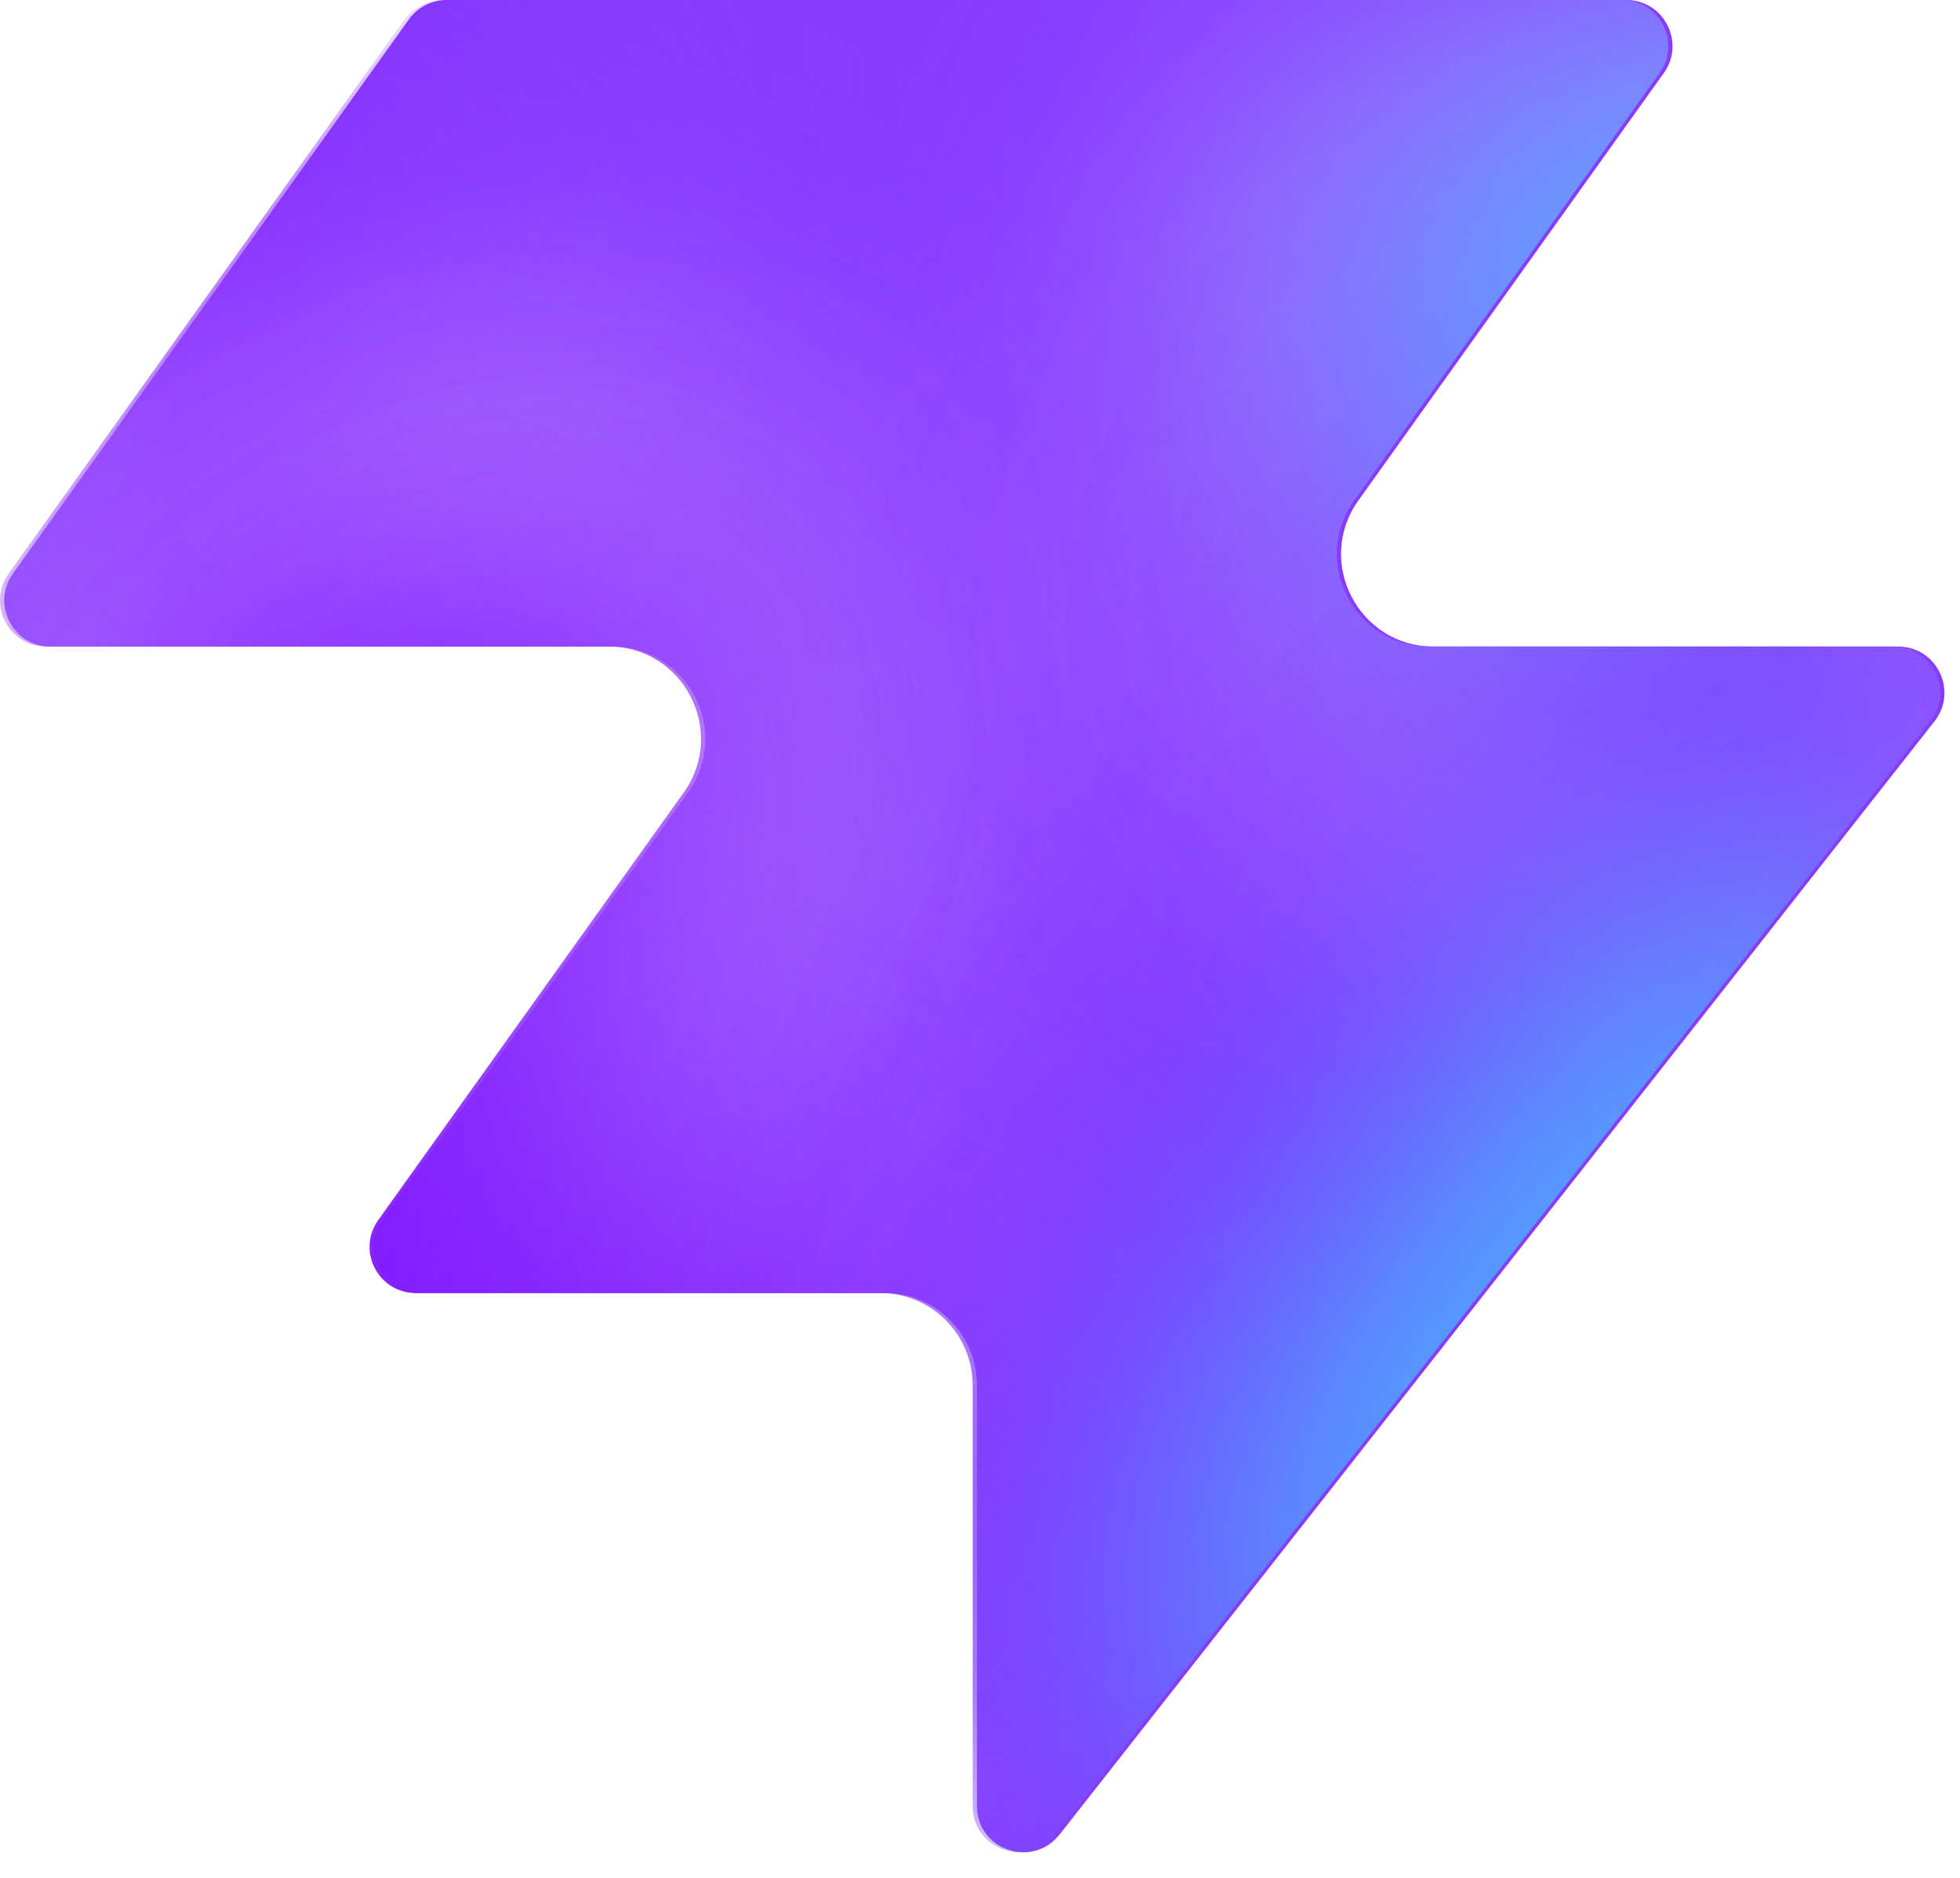
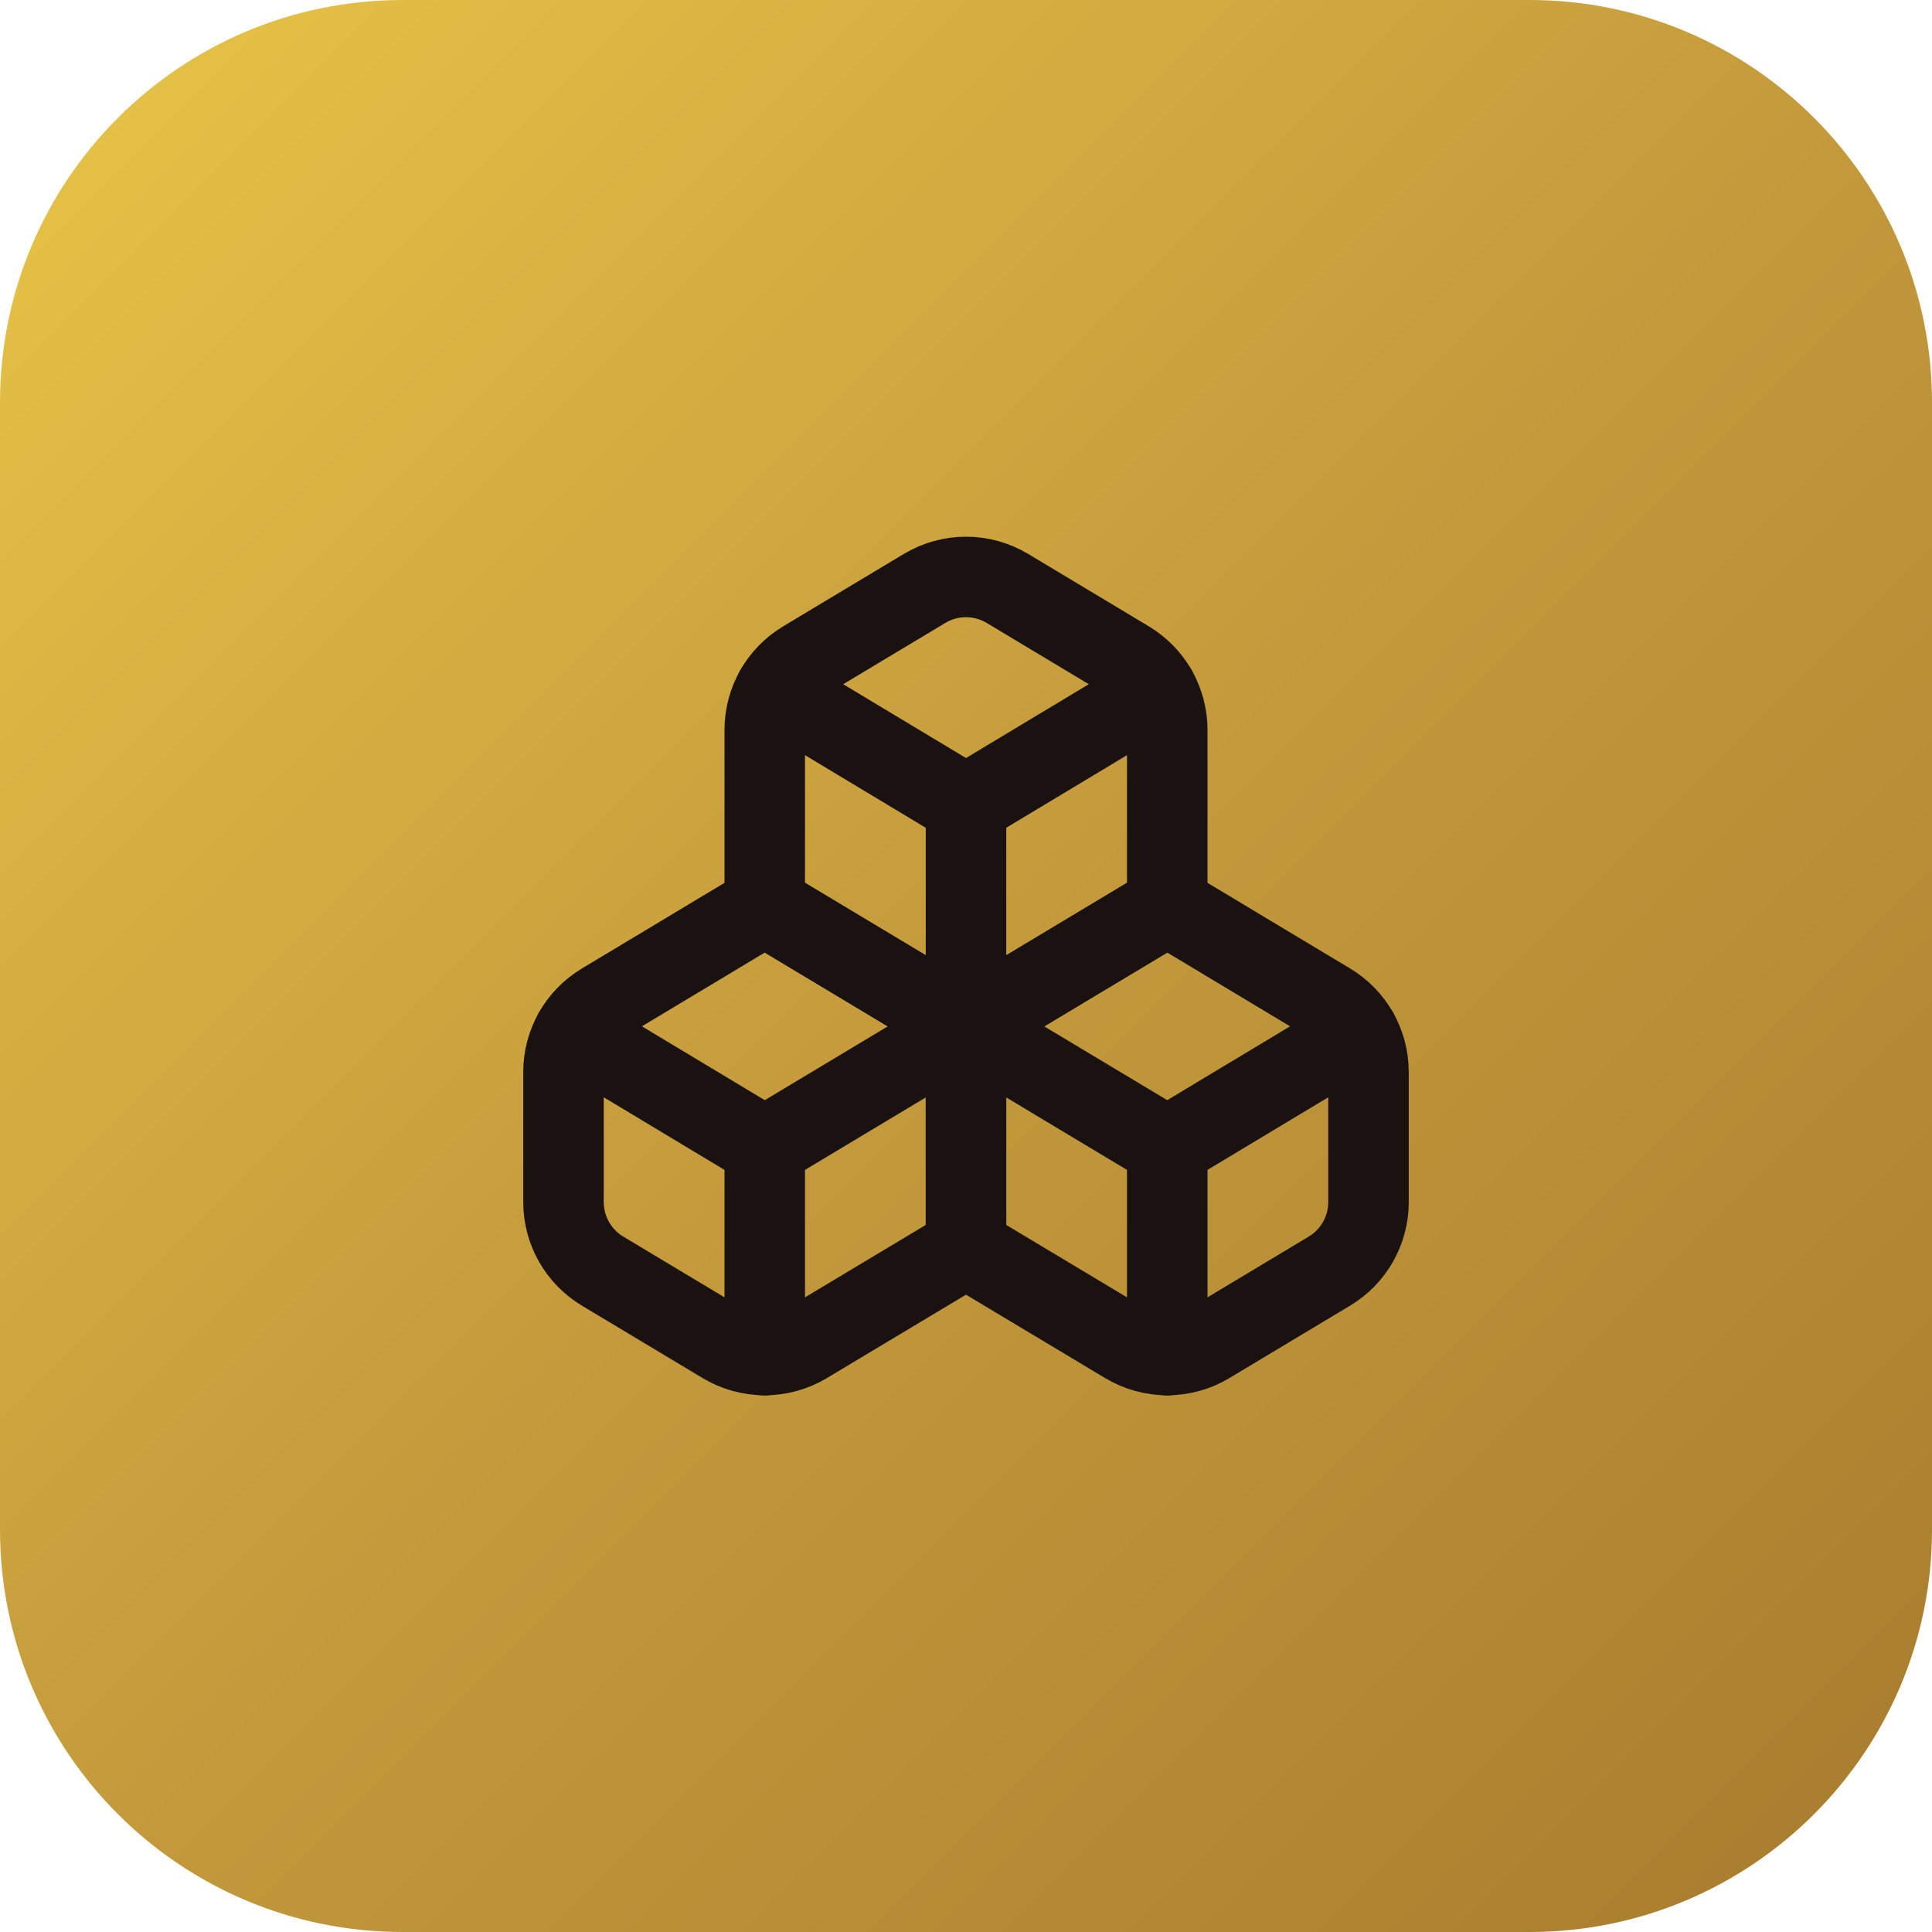
- <svg xmlns="http://www.w3.org/2000/svg" width="48" height="46" fill="none" viewBox="0 0 48 46">
-   <path fill="#863bff" d="M25.946 44.938c-.664.845-2.021.375-2.021-.698V33.937a2.26 2.26 0 0 0-2.262-2.262H10.287c-.92 0-1.456-1.04-.92-1.788l7.48-10.471c1.07-1.497 0-3.578-1.842-3.578H1.237c-.92 0-1.456-1.04-.92-1.788L10.013.474c.214-.297.556-.474.92-.474h28.894c.92 0 1.456 1.04.92 1.788l-7.48 10.471c-1.07 1.498 0 3.579 1.842 3.579h11.377c.943 0 1.473 1.088.89 1.83L25.947 44.94z" style="fill:#863bff;fill:color(display-p3 .525 .23 1);fill-opacity:1" />
-   <mask id="a" width="48" height="46" x="0" y="0" maskUnits="userSpaceOnUse" style="mask-type:alpha">
-     <path fill="#000" d="M25.842 44.938c-.664.844-2.021.375-2.021-.698V33.937a2.26 2.26 0 0 0-2.262-2.262H10.183c-.92 0-1.456-1.04-.92-1.788l7.48-10.471c1.07-1.498 0-3.579-1.842-3.579H1.133c-.92 0-1.456-1.04-.92-1.787L9.91.473c.214-.297.556-.474.92-.474h28.894c.92 0 1.456 1.04.92 1.788l-7.48 10.471c-1.07 1.498 0 3.578 1.842 3.578h11.377c.943 0 1.473 1.088.89 1.832L25.843 44.94z" style="fill:#000;fill-opacity:1" />
-   </mask>
-   <g mask="url(#a)">
-     <g filter="url(#b)">
-       <ellipse cx="5.508" cy="14.704" fill="#ede6ff" rx="5.508" ry="14.704" style="fill:#ede6ff;fill:color(display-p3 .927 .903 1);fill-opacity:1" transform="matrix(.00324 1 1 -.00324 -4.47 31.516)" />
-     </g>
-     <g filter="url(#c)">
-       <ellipse cx="10.399" cy="29.851" fill="#ede6ff" rx="10.399" ry="29.851" style="fill:#ede6ff;fill:color(display-p3 .927 .903 1);fill-opacity:1" transform="matrix(.00324 1 1 -.00324 -39.328 7.883)" />
-     </g>
-     <g filter="url(#d)">
-       <ellipse cx="5.508" cy="30.487" fill="#7e14ff" rx="5.508" ry="30.487" style="fill:#7e14ff;fill:color(display-p3 .492 .077 1);fill-opacity:1" transform="rotate(89.814 -25.913 -14.639)scale(1 -1)" />
-     </g>
-     <g filter="url(#e)">
-       <ellipse cx="5.508" cy="30.599" fill="#7e14ff" rx="5.508" ry="30.599" style="fill:#7e14ff;fill:color(display-p3 .492 .077 1);fill-opacity:1" transform="rotate(89.814 -32.644 -3.334)scale(1 -1)" />
-     </g>
-     <g filter="url(#f)">
-       <ellipse cx="5.508" cy="30.599" fill="#7e14ff" rx="5.508" ry="30.599" style="fill:#7e14ff;fill:color(display-p3 .492 .077 1);fill-opacity:1" transform="matrix(.00324 1 1 -.00324 -34.34 30.47)" />
-     </g>
-     <g filter="url(#g)">
-       <ellipse cx="14.072" cy="22.078" fill="#ede6ff" rx="14.072" ry="22.078" style="fill:#ede6ff;fill:color(display-p3 .927 .903 1);fill-opacity:1" transform="rotate(93.35 24.506 48.493)scale(-1 1)" />
-     </g>
-     <g filter="url(#h)">
-       <ellipse cx="3.47" cy="21.501" fill="#7e14ff" rx="3.47" ry="21.501" style="fill:#7e14ff;fill:color(display-p3 .492 .077 1);fill-opacity:1" transform="rotate(89.009 28.708 47.59)scale(-1 1)" />
-     </g>
-     <g filter="url(#i)">
-       <ellipse cx="3.47" cy="21.501" fill="#7e14ff" rx="3.47" ry="21.501" style="fill:#7e14ff;fill:color(display-p3 .492 .077 1);fill-opacity:1" transform="rotate(89.009 28.708 47.59)scale(-1 1)" />
-     </g>
-     <g filter="url(#j)">
-       <ellipse cx=".387" cy="8.972" fill="#7e14ff" rx="4.407" ry="29.108" style="fill:#7e14ff;fill:color(display-p3 .492 .077 1);fill-opacity:1" transform="rotate(39.51 .387 8.972)" />
-     </g>
-     <g filter="url(#k)">
-       <ellipse cx="47.523" cy="-6.092" fill="#7e14ff" rx="4.407" ry="29.108" style="fill:#7e14ff;fill:color(display-p3 .492 .077 1);fill-opacity:1" transform="rotate(37.892 47.523 -6.092)" />
-     </g>
-     <g filter="url(#l)">
-       <ellipse cx="41.412" cy="6.333" fill="#47bfff" rx="5.971" ry="9.665" style="fill:#47bfff;fill:color(display-p3 .28 .748 1);fill-opacity:1" transform="rotate(37.892 41.412 6.333)" />
-     </g>
-     <g filter="url(#m)">
-       <ellipse cx="-1.879" cy="38.332" fill="#7e14ff" rx="4.407" ry="29.108" style="fill:#7e14ff;fill:color(display-p3 .492 .077 1);fill-opacity:1" transform="rotate(37.892 -1.88 38.332)" />
-     </g>
-     <g filter="url(#n)">
-       <ellipse cx="-1.879" cy="38.332" fill="#7e14ff" rx="4.407" ry="29.108" style="fill:#7e14ff;fill:color(display-p3 .492 .077 1);fill-opacity:1" transform="rotate(37.892 -1.88 38.332)" />
-     </g>
-     <g filter="url(#o)">
-       <ellipse cx="35.651" cy="29.907" fill="#7e14ff" rx="4.407" ry="29.108" style="fill:#7e14ff;fill:color(display-p3 .492 .077 1);fill-opacity:1" transform="rotate(37.892 35.651 29.907)" />
-     </g>
-     <g filter="url(#p)">
-       <ellipse cx="38.418" cy="32.4" fill="#47bfff" rx="5.971" ry="15.297" style="fill:#47bfff;fill:color(display-p3 .28 .748 1);fill-opacity:1" transform="rotate(37.892 38.418 32.4)" />
-     </g>
+ <svg xmlns="http://www.w3.org/2000/svg" width="48" height="48" viewBox="0 0 48 48" fill="none">
+   <defs>
+     <linearGradient id="g" x1="0" y1="0" x2="48" y2="48" gradientUnits="userSpaceOnUse">
+       <stop offset="0%" stop-color="#E8C547" />
+       <stop offset="50%" stop-color="#C49A3C" />
+       <stop offset="100%" stop-color="#A67C2E" />
+     </linearGradient>
+   </defs>
+   <rect width="48" height="48" rx="10" fill="url(#g)" />
+   <g transform="translate(12,12)" fill="none" stroke="#1A1210" stroke-width="2" stroke-linecap="round" stroke-linejoin="round">
+     <path d="M2.97 12.92A2 2 0 0 0 2 14.63v3.24a2 2 0 0 0 .97 1.71l3 1.8a2 2 0 0 0 2.06 0L12 19v-5.5l-5-3-4.03 2.42Z" />
+     <path d="m7 16.5-4.74-2.85" />
+     <path d="m7 16.5 5-3" />
+     <path d="M7 16.5v5.17" />
+     <path d="M12 13.5V19l3.97 2.38a2 2 0 0 0 2.06 0l3-1.8a2 2 0 0 0 .97-1.71v-3.24a2 2 0 0 0-.97-1.71L17 10.5l-5 3Z" />
+     <path d="m17 16.5-5-3" />
+     <path d="m17 16.5 4.74-2.85" />
+     <path d="M17 16.5v5.17" />
+     <path d="M7.97 4.42A2 2 0 0 0 7 6.13v4.37l5 3 5-3V6.13a2 2 0 0 0-.97-1.71l-3-1.8a2 2 0 0 0-2.06 0l-3 1.8Z" />
+     <path d="M12 8 7.26 5.15" />
+     <path d="m12 8 4.74-2.85" />
+     <path d="M12 13.5V8" />
  </g>
-   <defs>
-     <filter id="b" width="60.045" height="41.654" x="-19.77" y="16.149" color-interpolation-filters="sRGB" filterUnits="userSpaceOnUse">
-       <feFlood flood-opacity="0" result="BackgroundImageFix" />
-       <feBlend in="SourceGraphic" in2="BackgroundImageFix" result="shape" />
-       <feGaussianBlur result="effect1_foregroundBlur_2002_17158" stdDeviation="7.659" />
-     </filter>
-     <filter id="c" width="90.34" height="51.437" x="-54.613" y="-7.533" color-interpolation-filters="sRGB" filterUnits="userSpaceOnUse">
-       <feFlood flood-opacity="0" result="BackgroundImageFix" />
-       <feBlend in="SourceGraphic" in2="BackgroundImageFix" result="shape" />
-       <feGaussianBlur result="effect1_foregroundBlur_2002_17158" stdDeviation="7.659" />
-     </filter>
-     <filter id="d" width="79.355" height="29.4" x="-49.64" y="2.03" color-interpolation-filters="sRGB" filterUnits="userSpaceOnUse">
-       <feFlood flood-opacity="0" result="BackgroundImageFix" />
-       <feBlend in="SourceGraphic" in2="BackgroundImageFix" result="shape" />
-       <feGaussianBlur result="effect1_foregroundBlur_2002_17158" stdDeviation="4.596" />
-     </filter>
-     <filter id="e" width="79.579" height="29.4" x="-45.045" y="20.029" color-interpolation-filters="sRGB" filterUnits="userSpaceOnUse">
-       <feFlood flood-opacity="0" result="BackgroundImageFix" />
-       <feBlend in="SourceGraphic" in2="BackgroundImageFix" result="shape" />
-       <feGaussianBlur result="effect1_foregroundBlur_2002_17158" stdDeviation="4.596" />
-     </filter>
-     <filter id="f" width="79.579" height="29.4" x="-43.513" y="21.178" color-interpolation-filters="sRGB" filterUnits="userSpaceOnUse">
-       <feFlood flood-opacity="0" result="BackgroundImageFix" />
-       <feBlend in="SourceGraphic" in2="BackgroundImageFix" result="shape" />
-       <feGaussianBlur result="effect1_foregroundBlur_2002_17158" stdDeviation="4.596" />
-     </filter>
-     <filter id="g" width="74.749" height="58.852" x="15.756" y="-17.901" color-interpolation-filters="sRGB" filterUnits="userSpaceOnUse">
-       <feFlood flood-opacity="0" result="BackgroundImageFix" />
-       <feBlend in="SourceGraphic" in2="BackgroundImageFix" result="shape" />
-       <feGaussianBlur result="effect1_foregroundBlur_2002_17158" stdDeviation="7.659" />
-     </filter>
-     <filter id="h" width="61.377" height="25.362" x="23.548" y="2.284" color-interpolation-filters="sRGB" filterUnits="userSpaceOnUse">
-       <feFlood flood-opacity="0" result="BackgroundImageFix" />
-       <feBlend in="SourceGraphic" in2="BackgroundImageFix" result="shape" />
-       <feGaussianBlur result="effect1_foregroundBlur_2002_17158" stdDeviation="4.596" />
-     </filter>
-     <filter id="i" width="61.377" height="25.362" x="23.548" y="2.284" color-interpolation-filters="sRGB" filterUnits="userSpaceOnUse">
-       <feFlood flood-opacity="0" result="BackgroundImageFix" />
-       <feBlend in="SourceGraphic" in2="BackgroundImageFix" result="shape" />
-       <feGaussianBlur result="effect1_foregroundBlur_2002_17158" stdDeviation="4.596" />
-     </filter>
-     <filter id="j" width="56.045" height="63.649" x="-27.636" y="-22.853" color-interpolation-filters="sRGB" filterUnits="userSpaceOnUse">
-       <feFlood flood-opacity="0" result="BackgroundImageFix" />
-       <feBlend in="SourceGraphic" in2="BackgroundImageFix" result="shape" />
-       <feGaussianBlur result="effect1_foregroundBlur_2002_17158" stdDeviation="4.596" />
-     </filter>
-     <filter id="k" width="54.814" height="64.646" x="20.116" y="-38.415" color-interpolation-filters="sRGB" filterUnits="userSpaceOnUse">
-       <feFlood flood-opacity="0" result="BackgroundImageFix" />
-       <feBlend in="SourceGraphic" in2="BackgroundImageFix" result="shape" />
-       <feGaussianBlur result="effect1_foregroundBlur_2002_17158" stdDeviation="4.596" />
-     </filter>
-     <filter id="l" width="33.541" height="35.313" x="24.641" y="-11.323" color-interpolation-filters="sRGB" filterUnits="userSpaceOnUse">
-       <feFlood flood-opacity="0" result="BackgroundImageFix" />
-       <feBlend in="SourceGraphic" in2="BackgroundImageFix" result="shape" />
-       <feGaussianBlur result="effect1_foregroundBlur_2002_17158" stdDeviation="4.596" />
-     </filter>
-     <filter id="m" width="54.814" height="64.646" x="-29.286" y="6.009" color-interpolation-filters="sRGB" filterUnits="userSpaceOnUse">
-       <feFlood flood-opacity="0" result="BackgroundImageFix" />
-       <feBlend in="SourceGraphic" in2="BackgroundImageFix" result="shape" />
-       <feGaussianBlur result="effect1_foregroundBlur_2002_17158" stdDeviation="4.596" />
-     </filter>
-     <filter id="n" width="54.814" height="64.646" x="-29.286" y="6.009" color-interpolation-filters="sRGB" filterUnits="userSpaceOnUse">
-       <feFlood flood-opacity="0" result="BackgroundImageFix" />
-       <feBlend in="SourceGraphic" in2="BackgroundImageFix" result="shape" />
-       <feGaussianBlur result="effect1_foregroundBlur_2002_17158" stdDeviation="4.596" />
-     </filter>
-     <filter id="o" width="54.814" height="64.646" x="8.244" y="-2.416" color-interpolation-filters="sRGB" filterUnits="userSpaceOnUse">
-       <feFlood flood-opacity="0" result="BackgroundImageFix" />
-       <feBlend in="SourceGraphic" in2="BackgroundImageFix" result="shape" />
-       <feGaussianBlur result="effect1_foregroundBlur_2002_17158" stdDeviation="4.596" />
-     </filter>
-     <filter id="p" width="39.409" height="43.623" x="18.713" y="10.588" color-interpolation-filters="sRGB" filterUnits="userSpaceOnUse">
-       <feFlood flood-opacity="0" result="BackgroundImageFix" />
-       <feBlend in="SourceGraphic" in2="BackgroundImageFix" result="shape" />
-       <feGaussianBlur result="effect1_foregroundBlur_2002_17158" stdDeviation="4.596" />
-     </filter>
-   </defs>
</svg>
